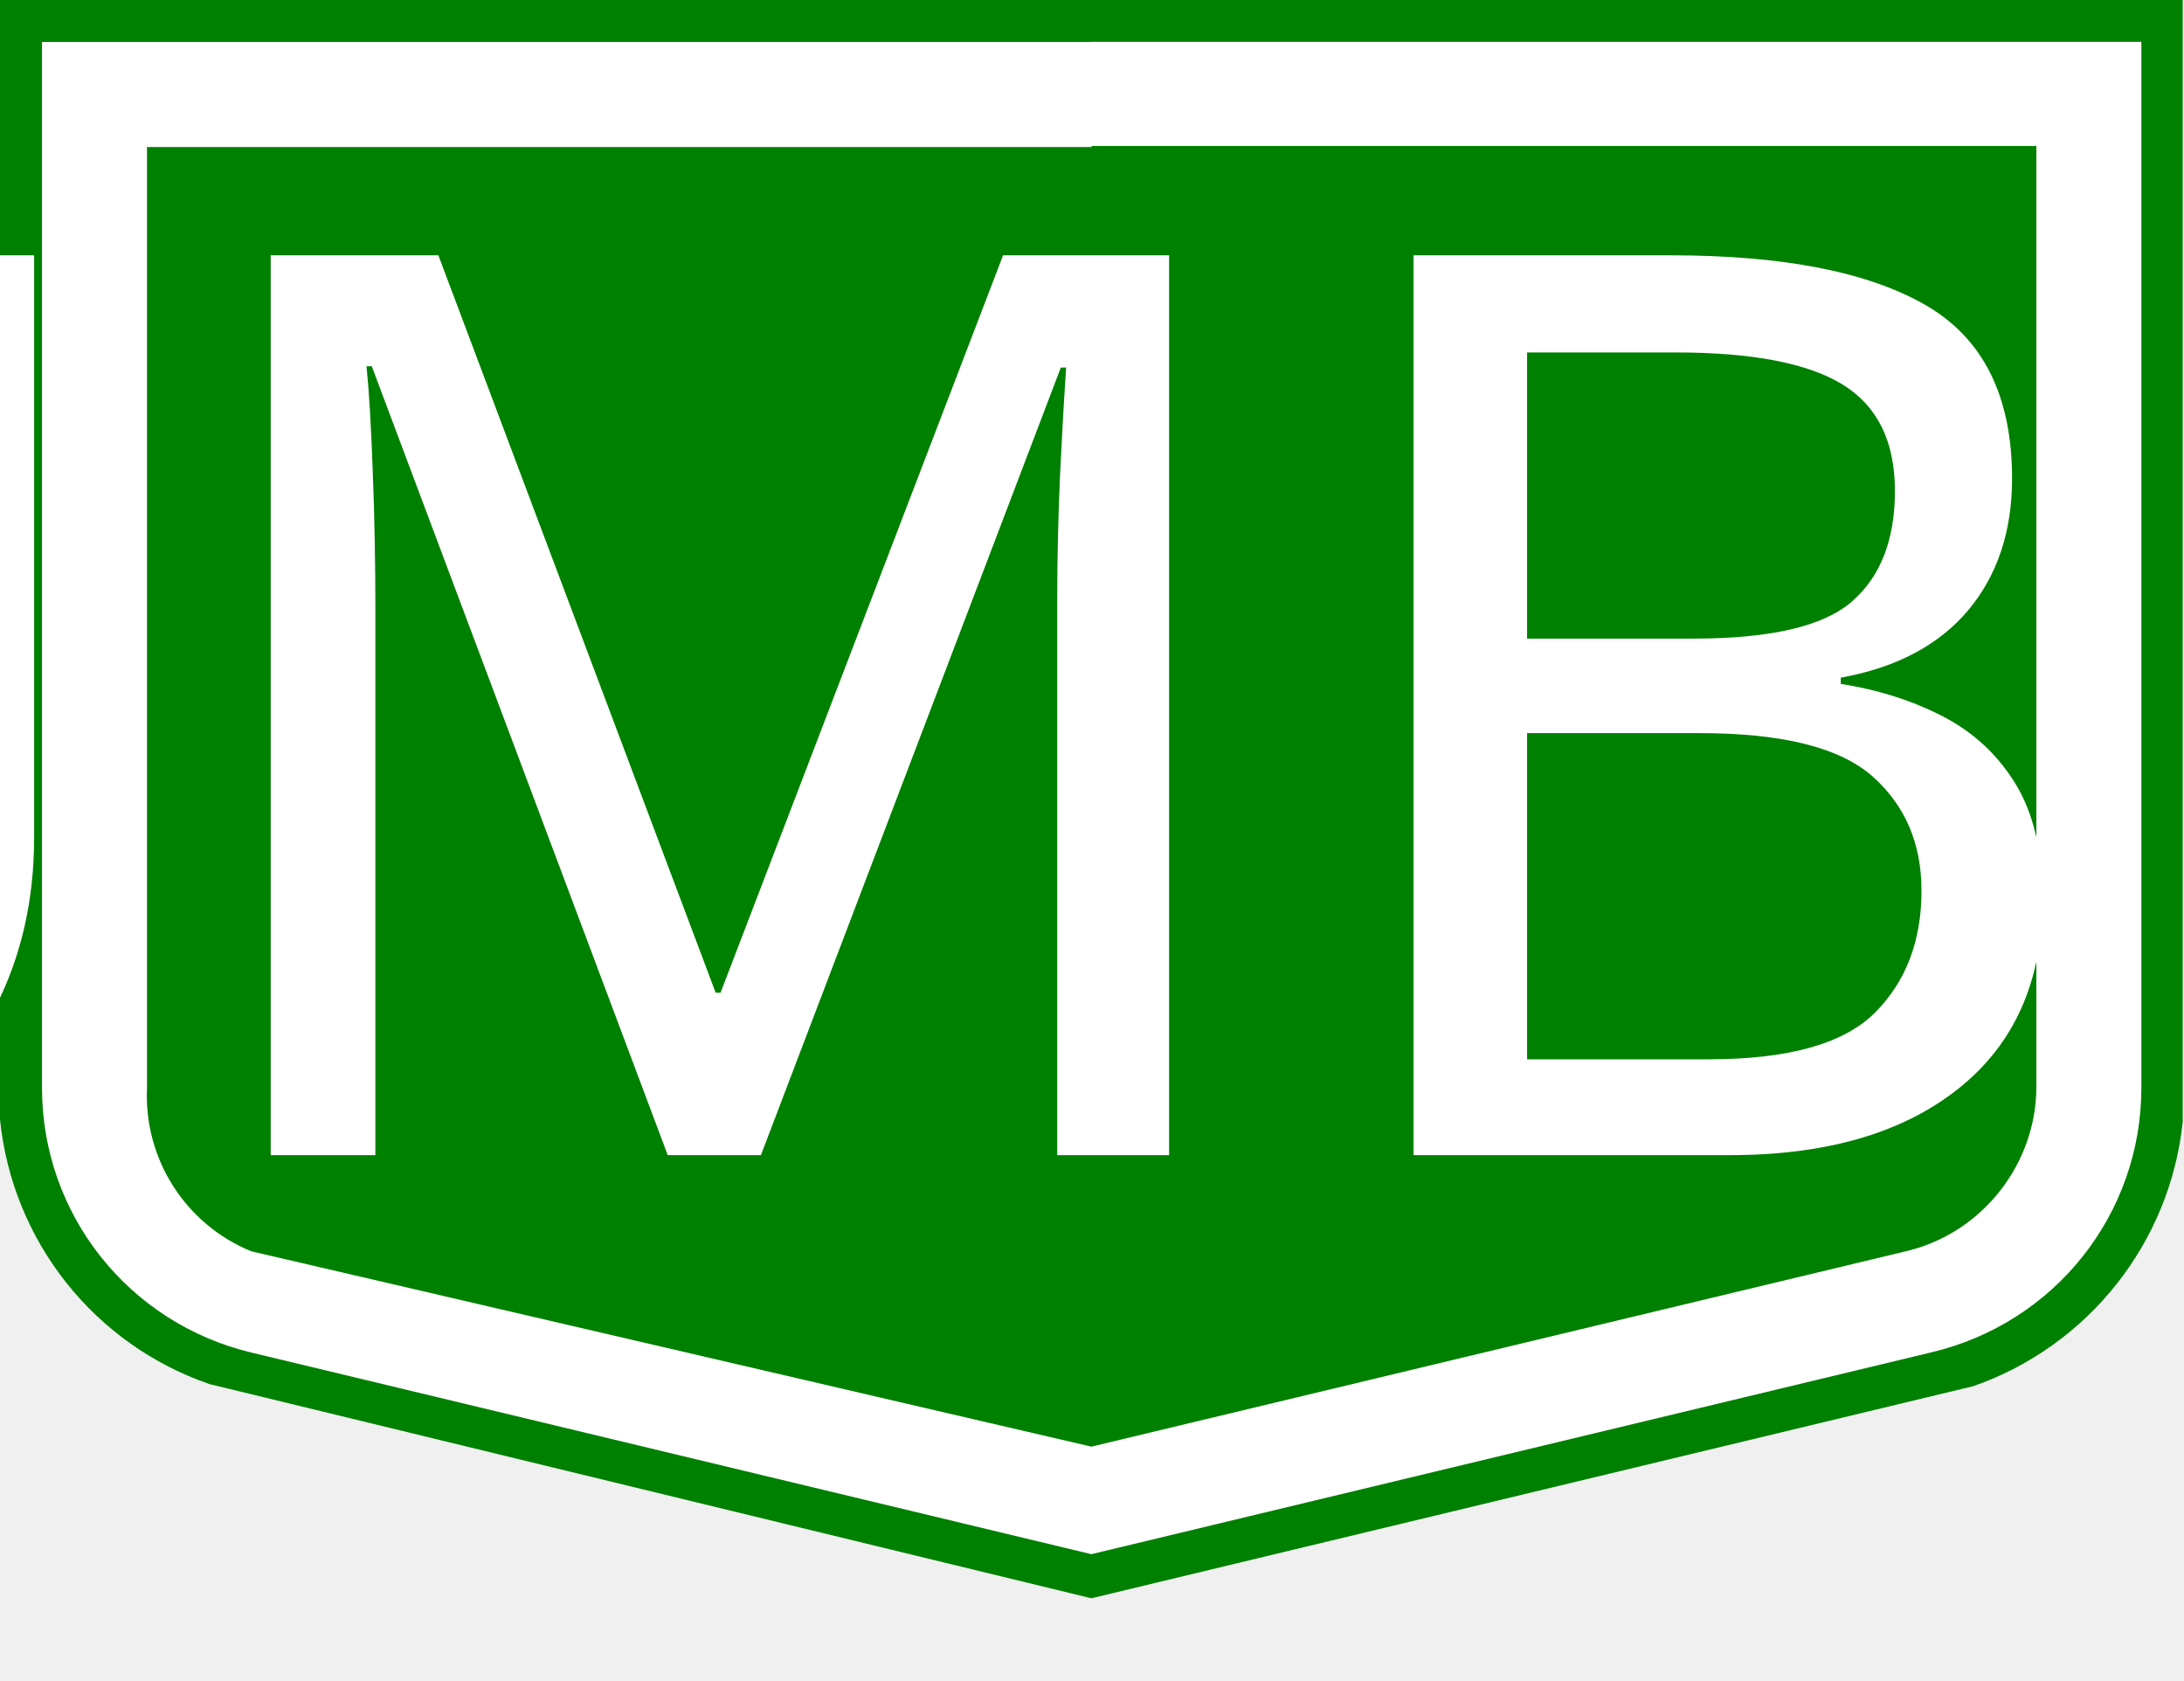
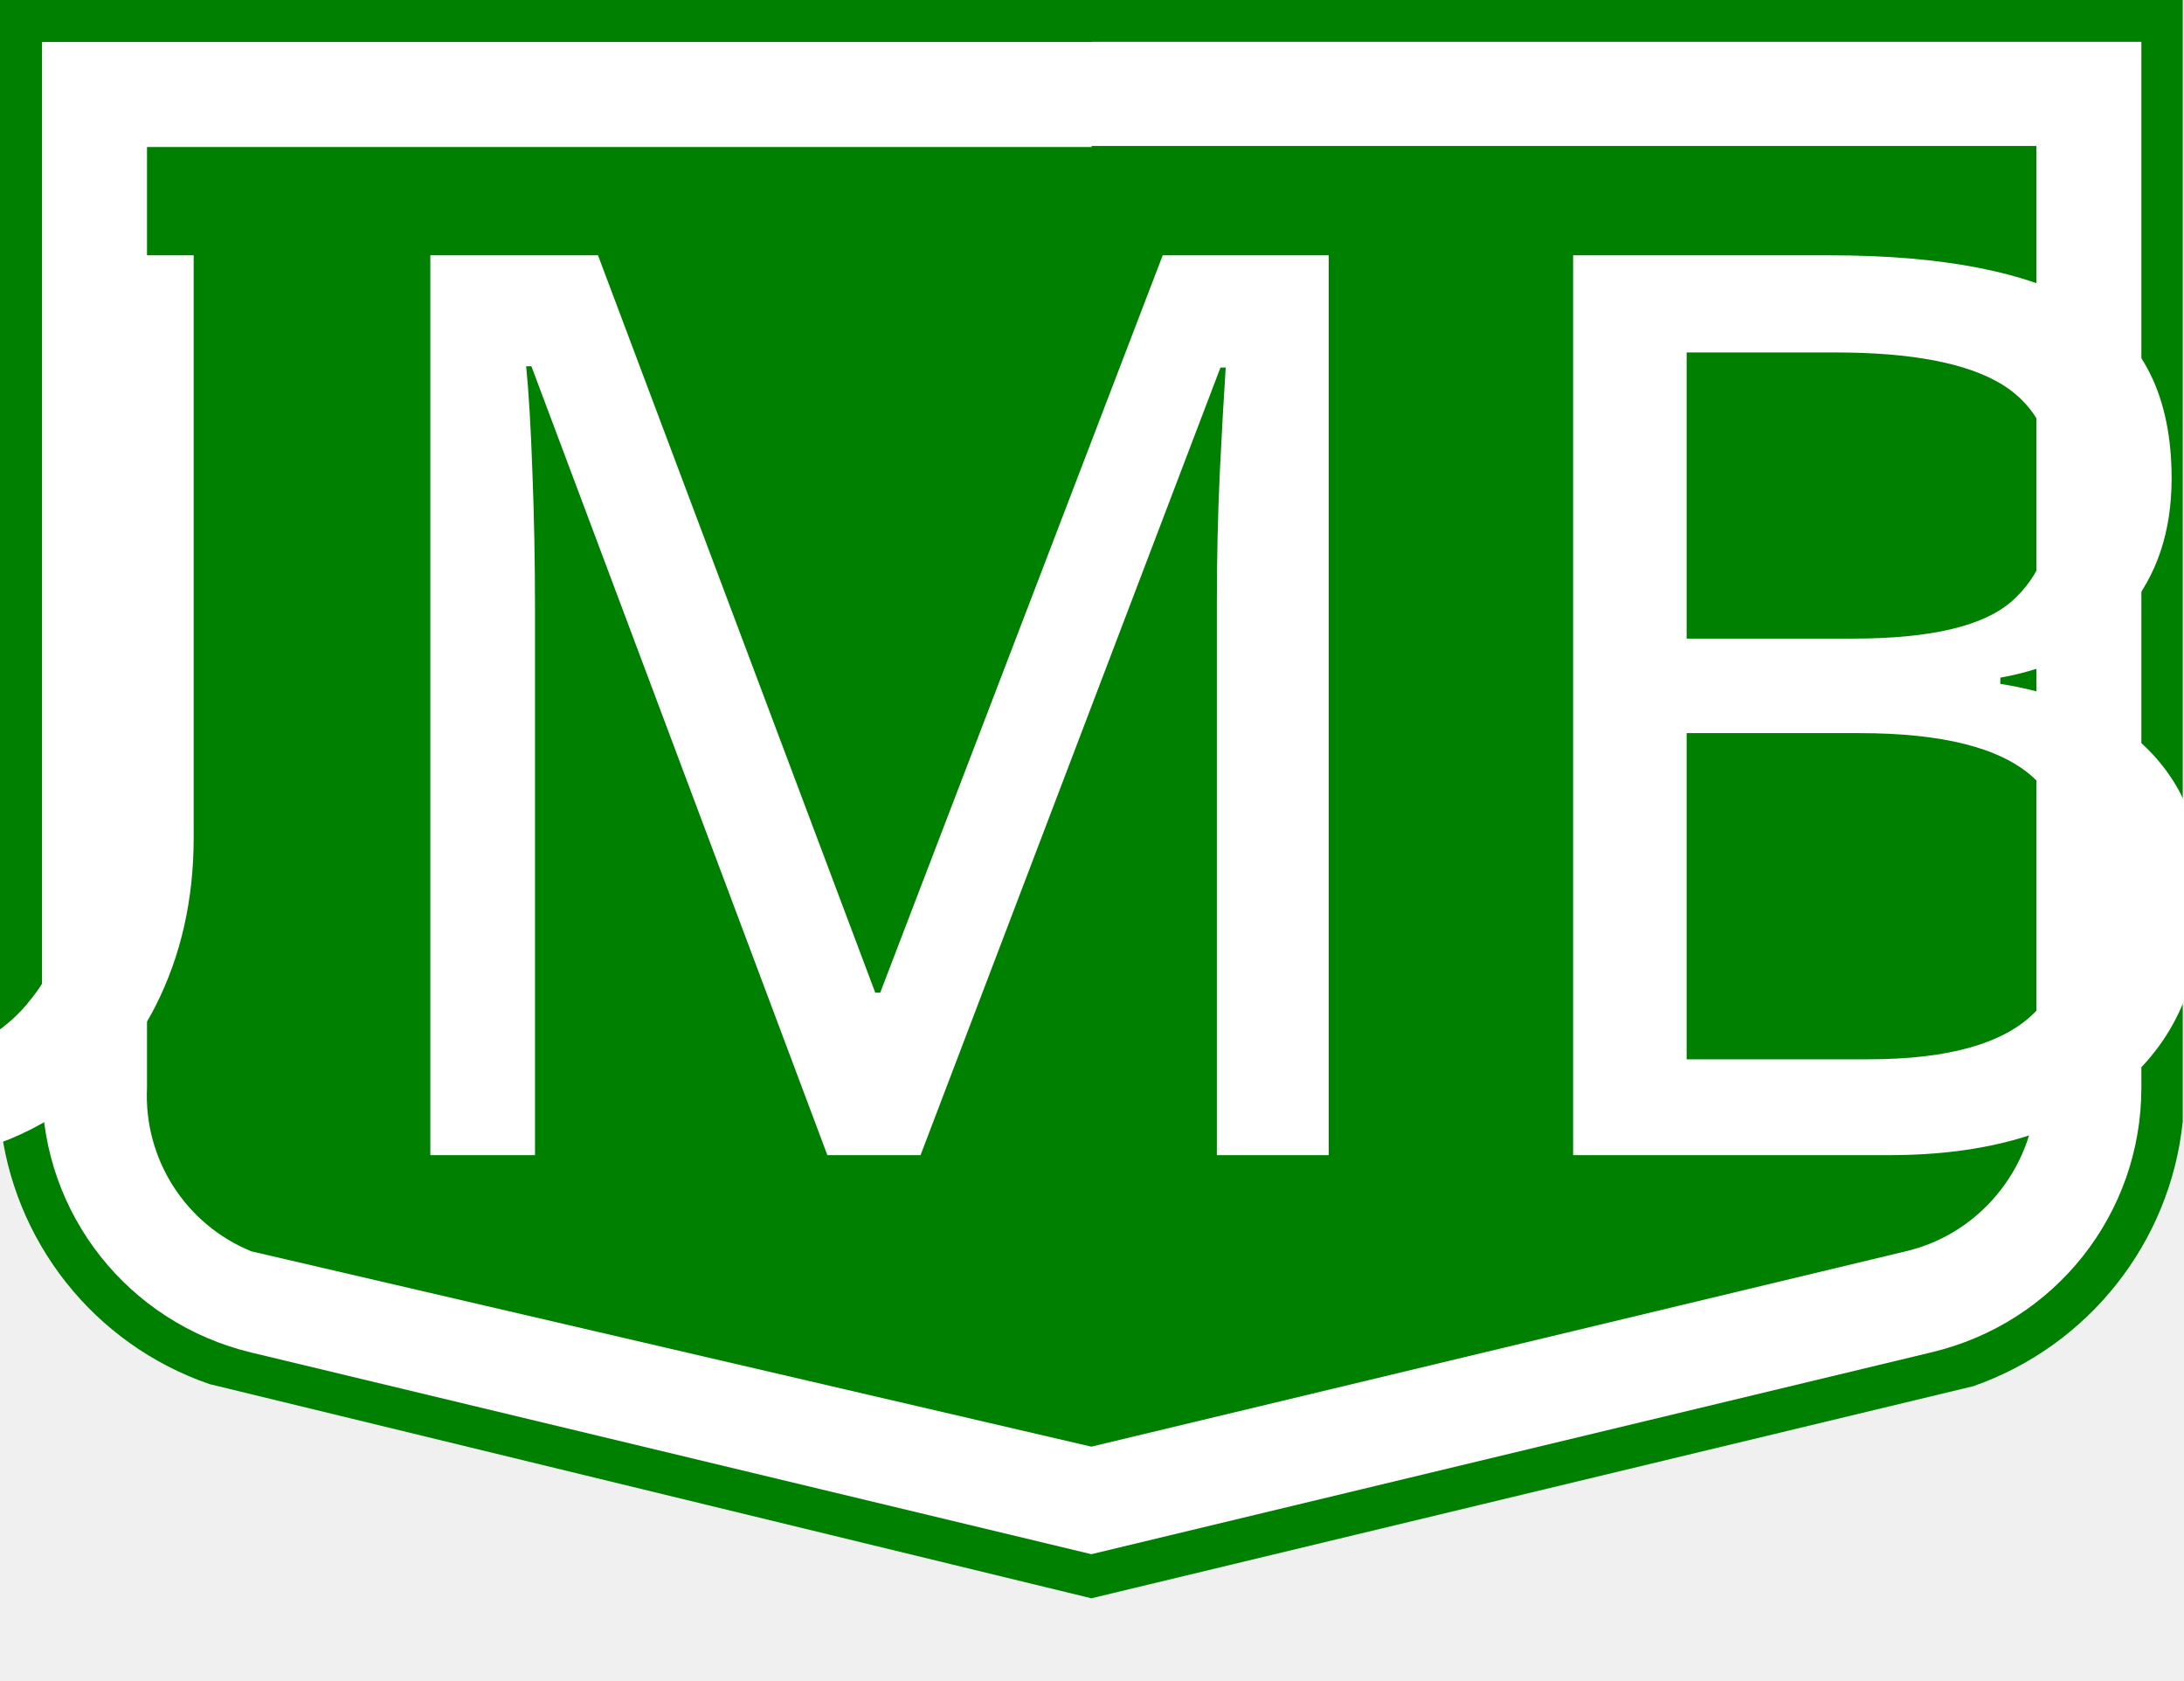
- <svg xmlns="http://www.w3.org/2000/svg" xml:space="preserve" y="0px" x="0px" width="208px" height="160px" viewBox="0 0 208 160" version="1.1">
-   <g transform="scale(2) translate(0, 0) rotate(0)">
-     <g transform="scale(1) translate(0,0) rotate(0)">
-       <path d="m52 0h-52v53.3c0.588 5.79 4.47 10.7 9.97 12.6l42 10.2 42-10.1c5.49-1.92 9.38-6.85 9.97-12.6v-53.4h-52z" fill="#008000" />
-       <path d="m52 2h-50v49.8c0 6.01 4.12 11.2 9.97 12.6l40 9.6 40-9.61c5.9-1.4 10-6.6 10-12.6v-49.8h-50z" fill="#fff" />
-       <path d="m52 7h-45v44.8c-0.158 3.38 1.83 6.5 4.97 7.78l40 9.3 38.9-9.33c3.6-0.9 6.1-4.2 6.1-7.8v-44.8h-45z" fill="#008000" />
-       <text letter-spacing="0px" text-anchor="middle" word-spacing="0px" text-align="center" font-size="60px" line-height="100%" y="0" x="0" font-family="'Roadgeek 2005 Mittelschrift'" fill="#fff">
-         <tspan y="55" x="99">***NUMBER***</tspan>
-       </text>
-     </g>
-   </g>
+ <svg xmlns="http://www.w3.org/2000/svg" version="1.1" viewBox="0 0 104 80">
+   <path d="m52 0h-52v53.3c0.588 5.79 4.47 10.7 9.97 12.6l42 10.2 42-10.1c5.49-1.92 9.38-6.85 9.97-12.6v-53.4h-52z" fill="#008000" />
+   <path d="m52 2h-50v49.8c0 6.01 4.12 11.2 9.97 12.6l40 9.6 40-9.61c5.9-1.4 10-6.6 10-12.6v-49.8h-50z" fill="#fff" />
+   <path d="m52 7h-45v44.8c-0.158 3.38 1.83 6.5 4.97 7.78l40 9.3 38.9-9.33c3.6-0.9 6.1-4.2 6.1-7.8v-44.8h-45z" fill="#008000" />
+   <text x="52" y="55" fill="#fff" font-family="'Roadgeek 2005 Mittelschrift'" font-size="60" text-align="center" text-anchor="middle" line-height="100%">
+     <tspan>***NUMBER***</tspan>
+   </text>
</svg>
